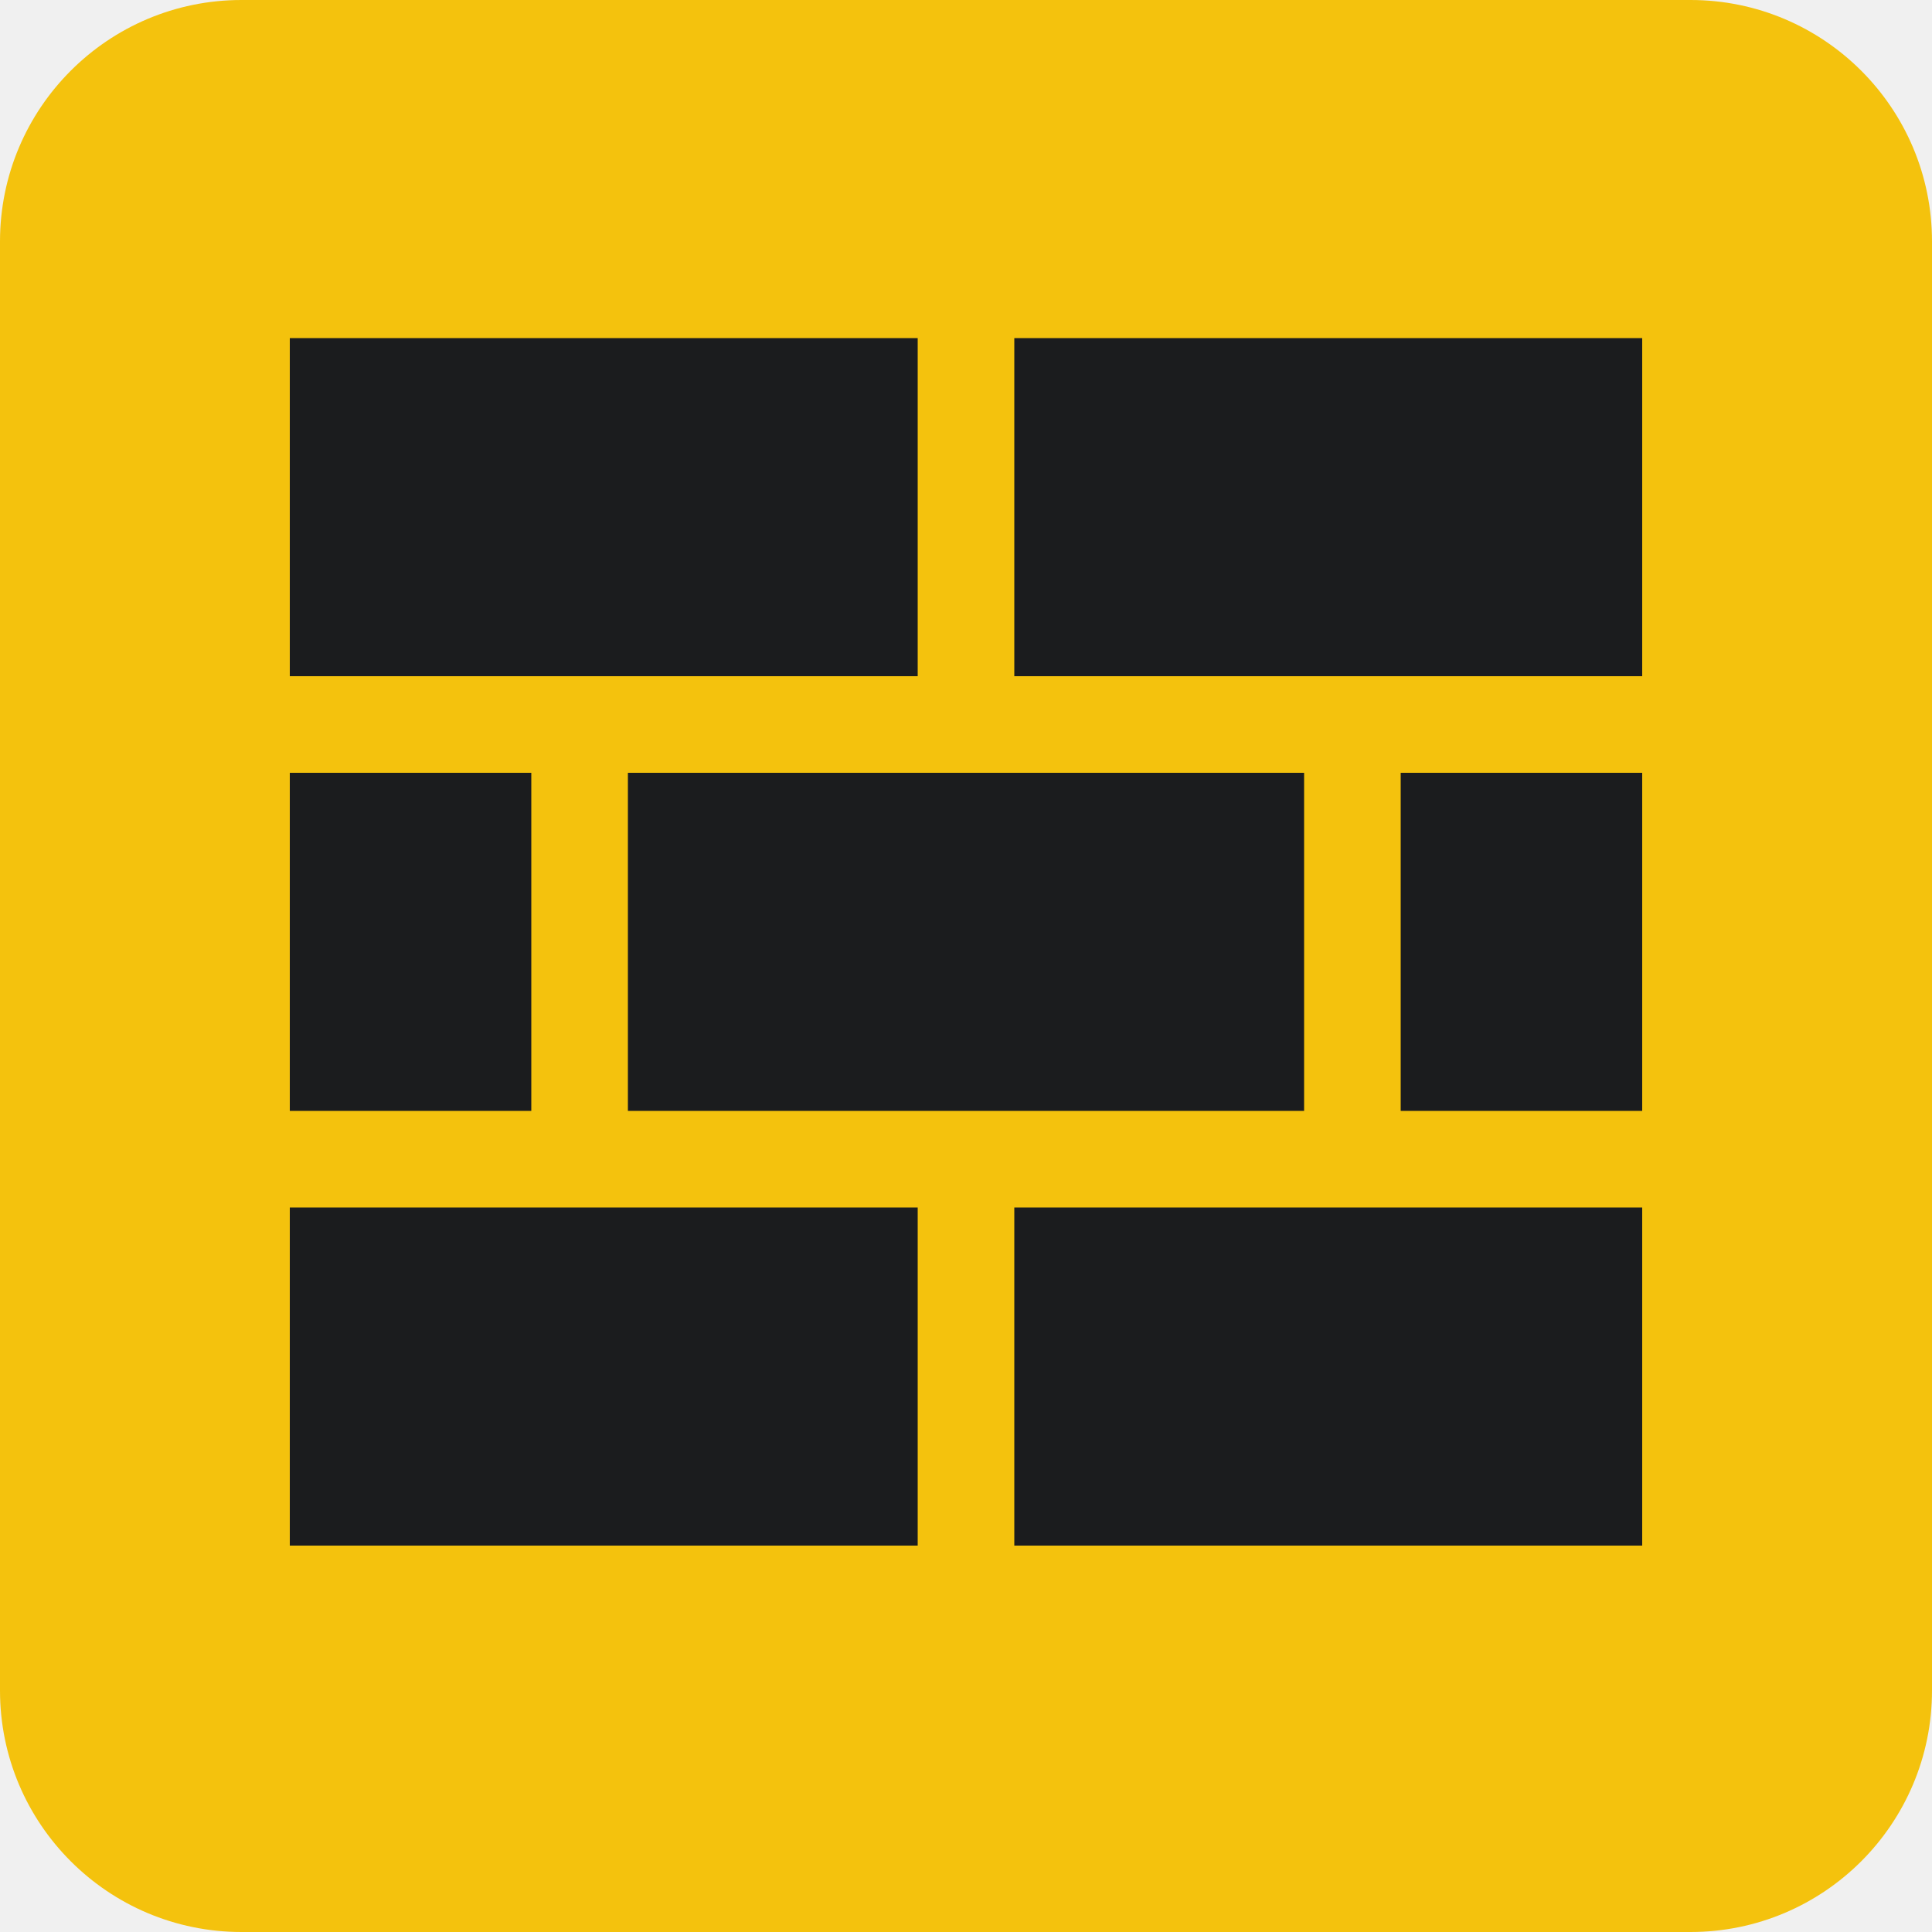
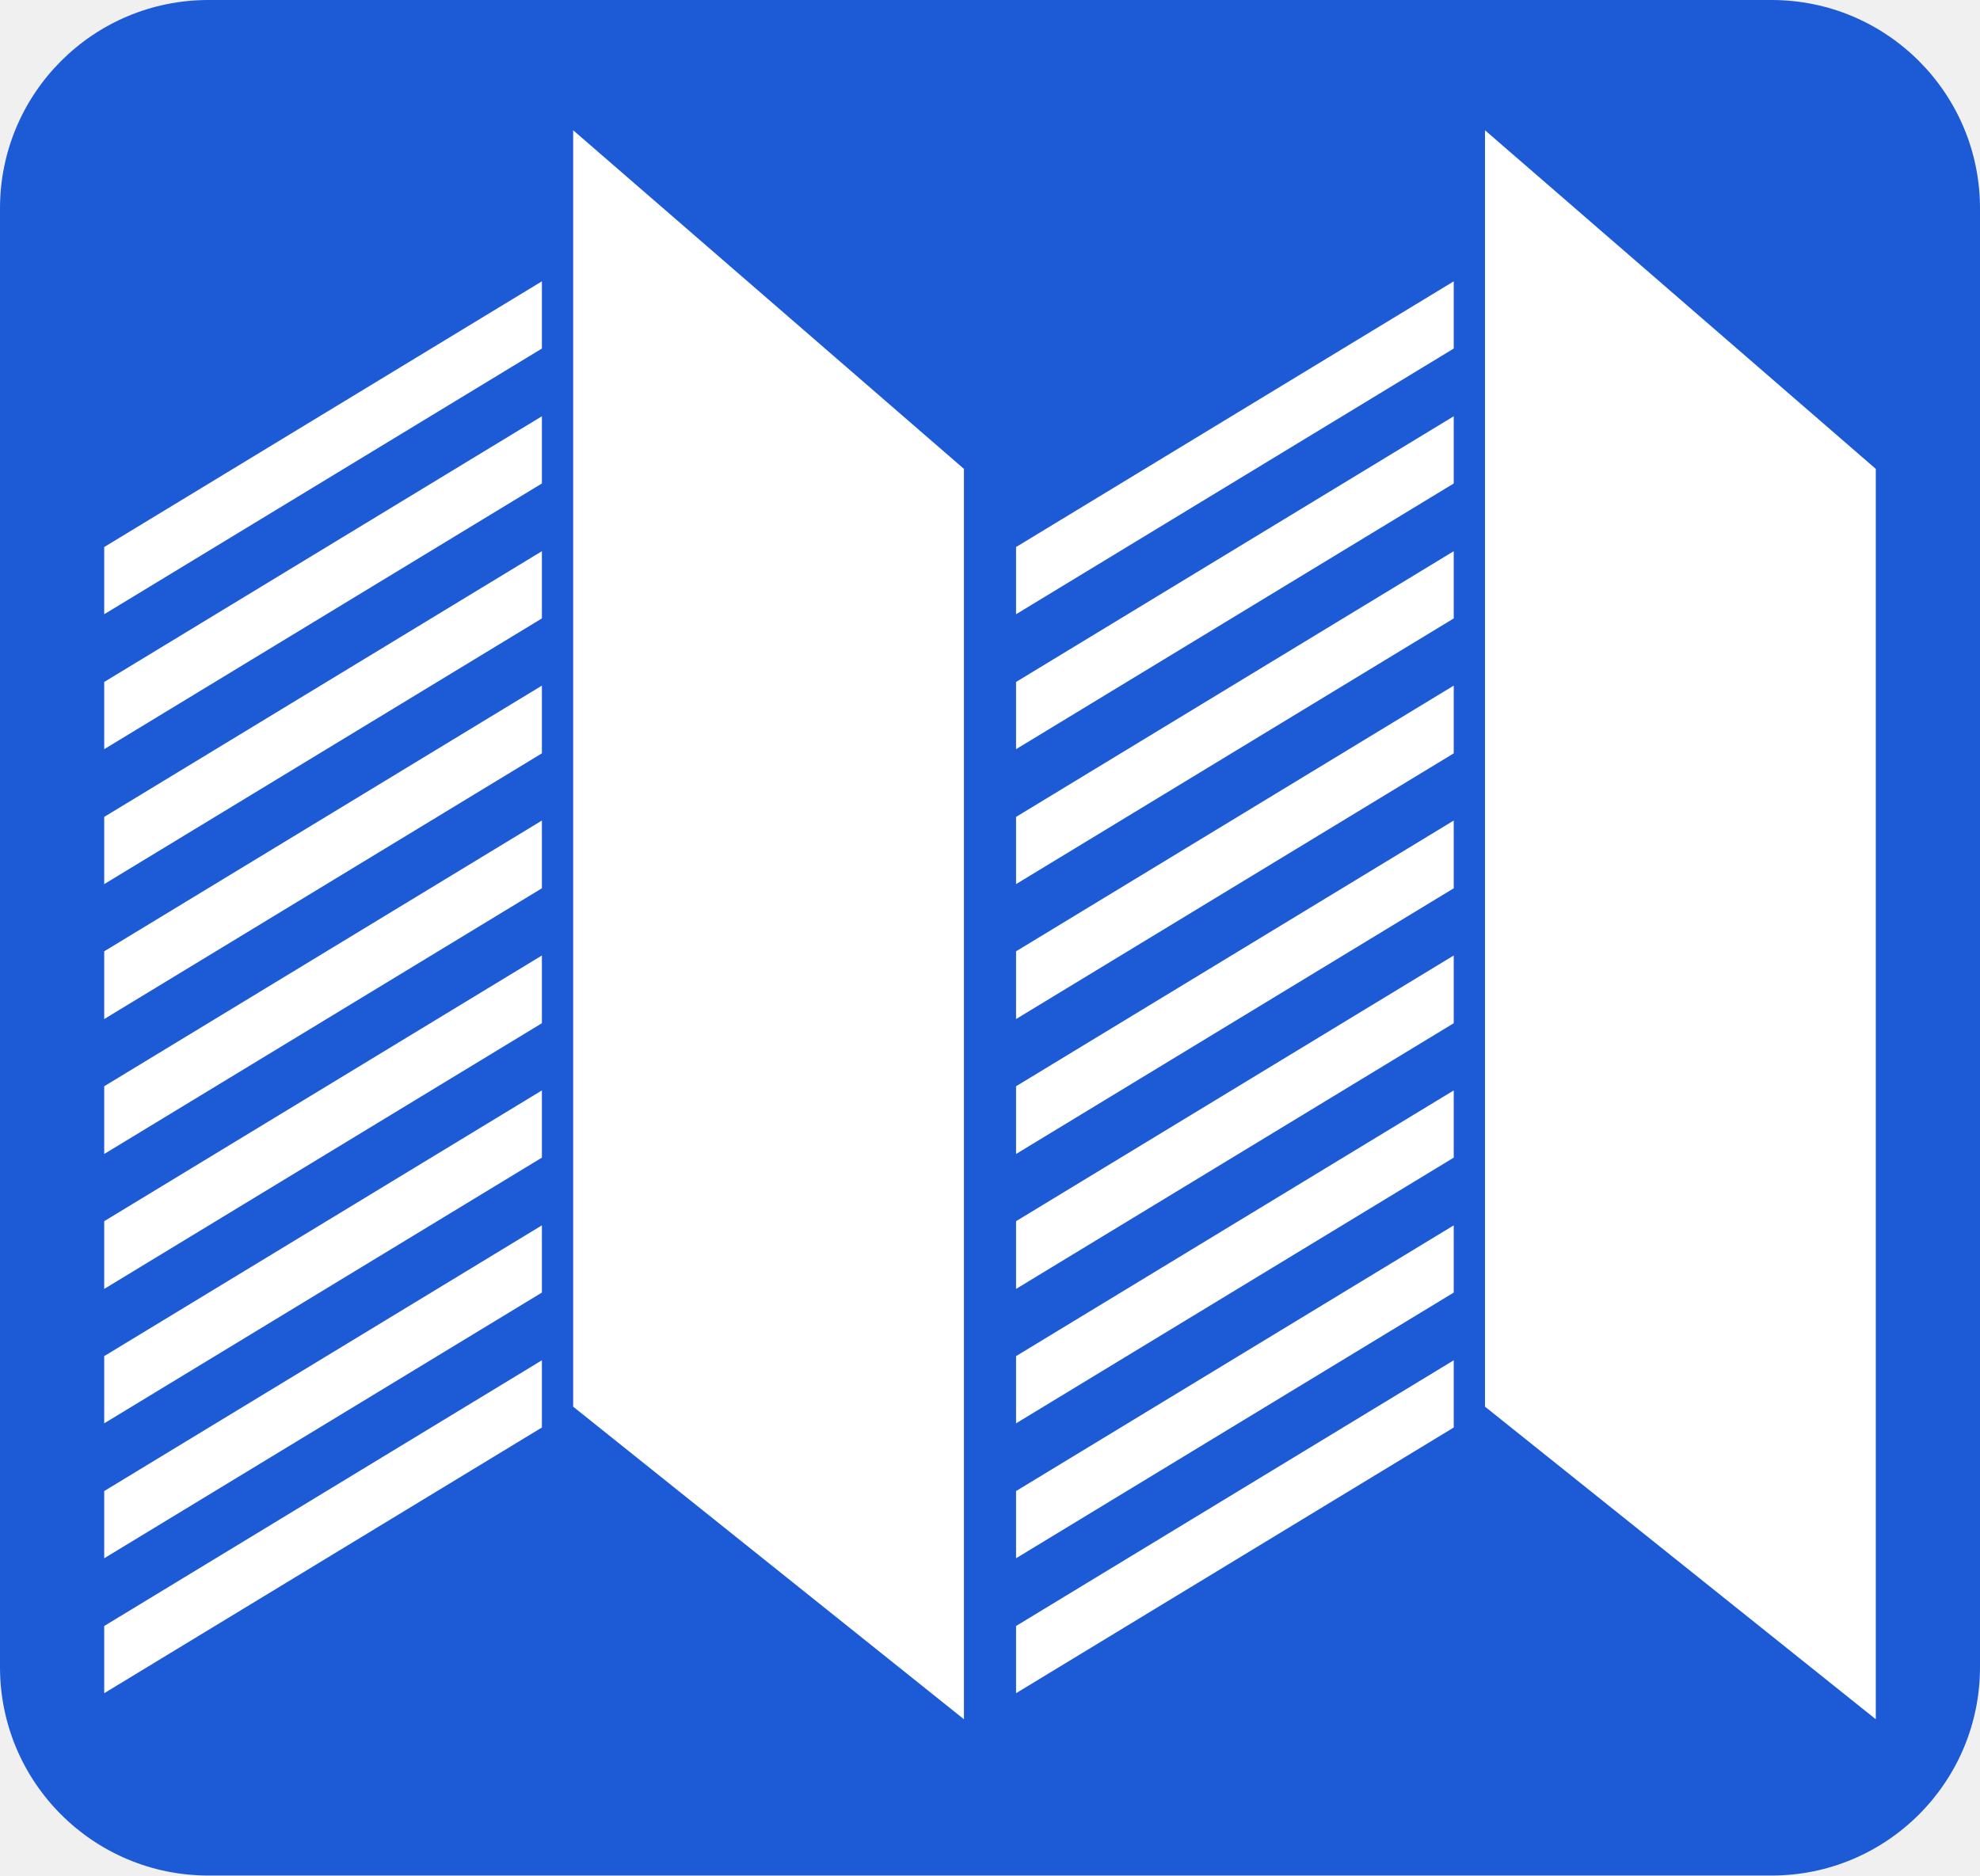
- <svg xmlns="http://www.w3.org/2000/svg" viewBox="0 0 40 40">
-   <rect width="40" height="40" rx="5" fill="#f4c20d" />
-   <g fill="#1b1c1e">
-     <rect x="6" y="25" width="13" height="7" />
-     <rect x="21" y="25" width="13" height="7" />
-     <rect x="13" y="16" width="14" height="7" />
-     <rect x="6" y="16" width="5" height="7" />
-     <rect x="29" y="16" width="5" height="7" />
-     <rect x="6" y="7" width="13" height="7" />
-     <rect x="21" y="7" width="13" height="7" />
-   </g>
+ <svg xmlns="http://www.w3.org/2000/svg" viewBox="-20 -25 380 360">
+   <rect x="-20" y="-25" width="380" height="360" rx="40" fill="#1d5bd6" />
+   <path fill="#fff" d="M0 80.0L84 29.0L84 41.9L0 92.9ZM0 105.9L84 54.9L84 67.8L0 118.8ZM0 131.8L84 80.8L84 93.7L0 144.7ZM0 157.6L84 106.6L84 119.6L0 170.6ZM0 183.5L84 132.5L84 145.5L0 196.5ZM0 209.4L84 158.4L84 171.4L0 222.4ZM0 235.3L84 184.3L84 197.2L0 248.2ZM0 261.2L84 210.2L84 223.1L0 274.1ZM0 287.1L84 236.1L84 249.0L0 300.0ZM90 0L165 65L165 305L90 245ZM175 80.0L259 29.0L259 41.9L175 92.9ZM175 105.9L259 54.9L259 67.8L175 118.8ZM175 131.8L259 80.8L259 93.7L175 144.7ZM175 157.6L259 106.6L259 119.6L175 170.6ZM175 183.5L259 132.5L259 145.5L175 196.5ZM175 209.4L259 158.4L259 171.4L175 222.4ZM175 235.3L259 184.3L259 197.2L175 248.2ZM175 261.2L259 210.2L259 223.1L175 274.1ZM175 287.1L259 236.1L259 249.0L175 300.0ZM265 0L340 65L340 305L265 245Z" />
</svg>
